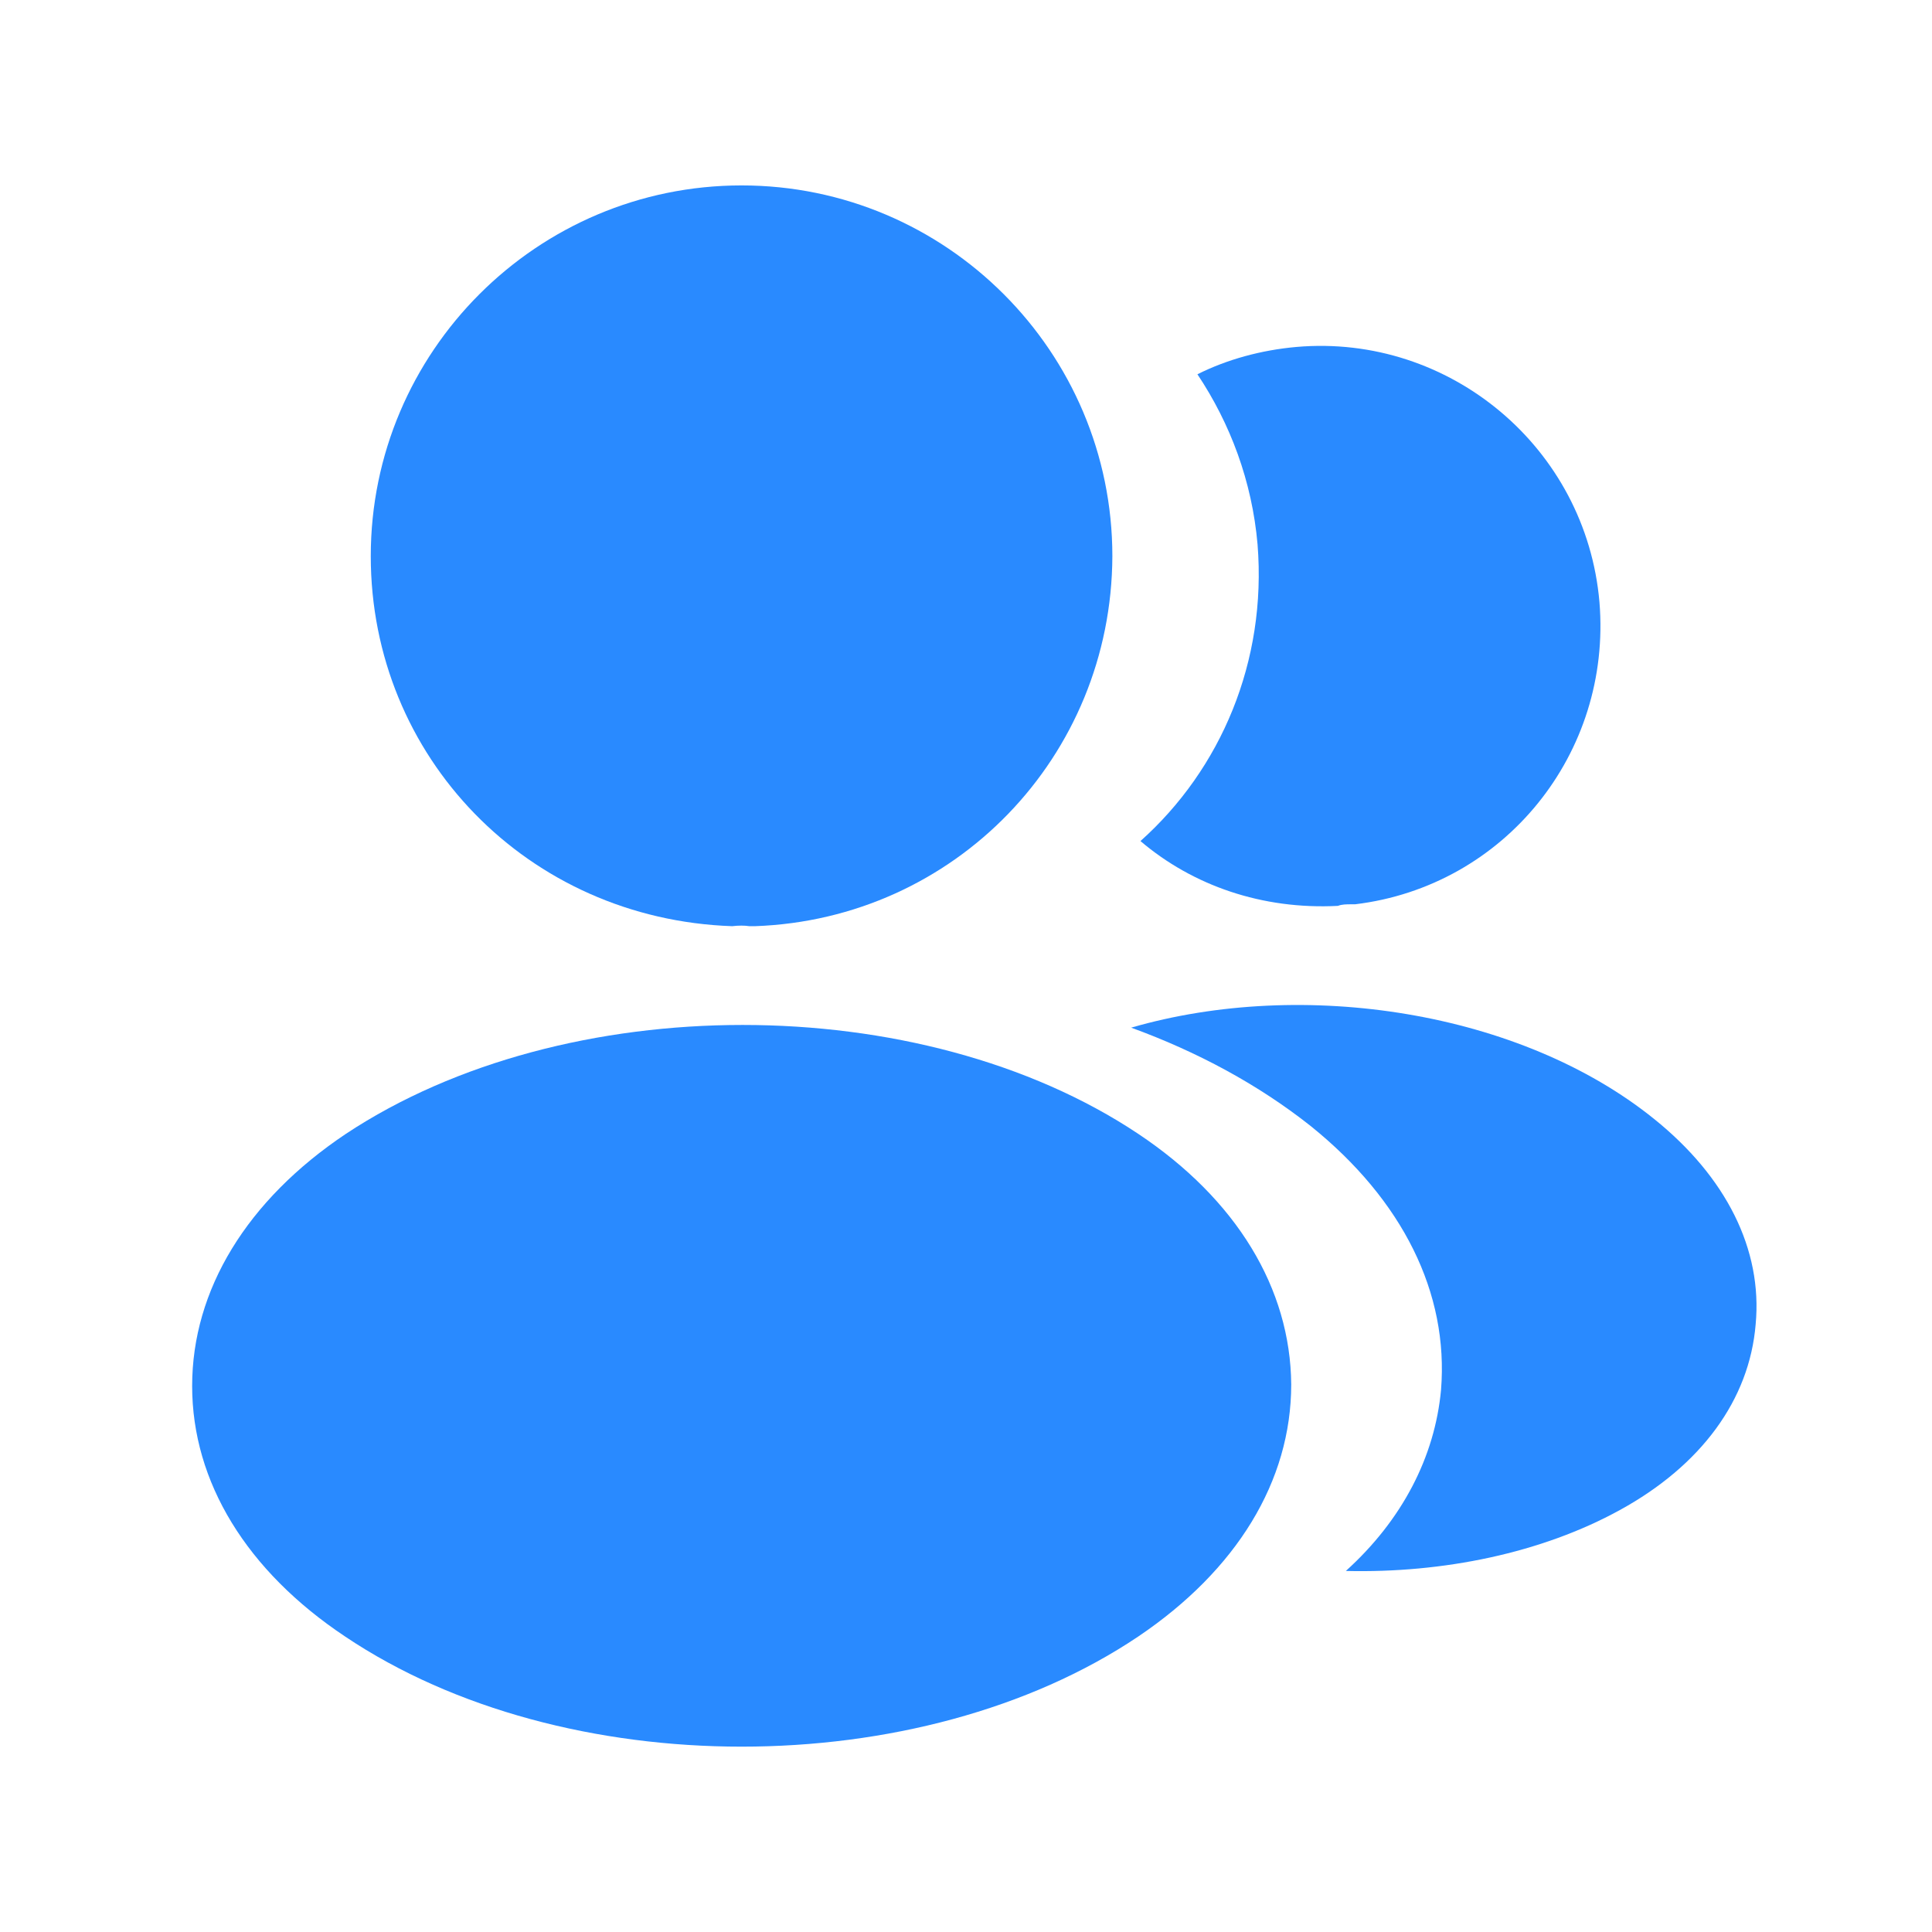
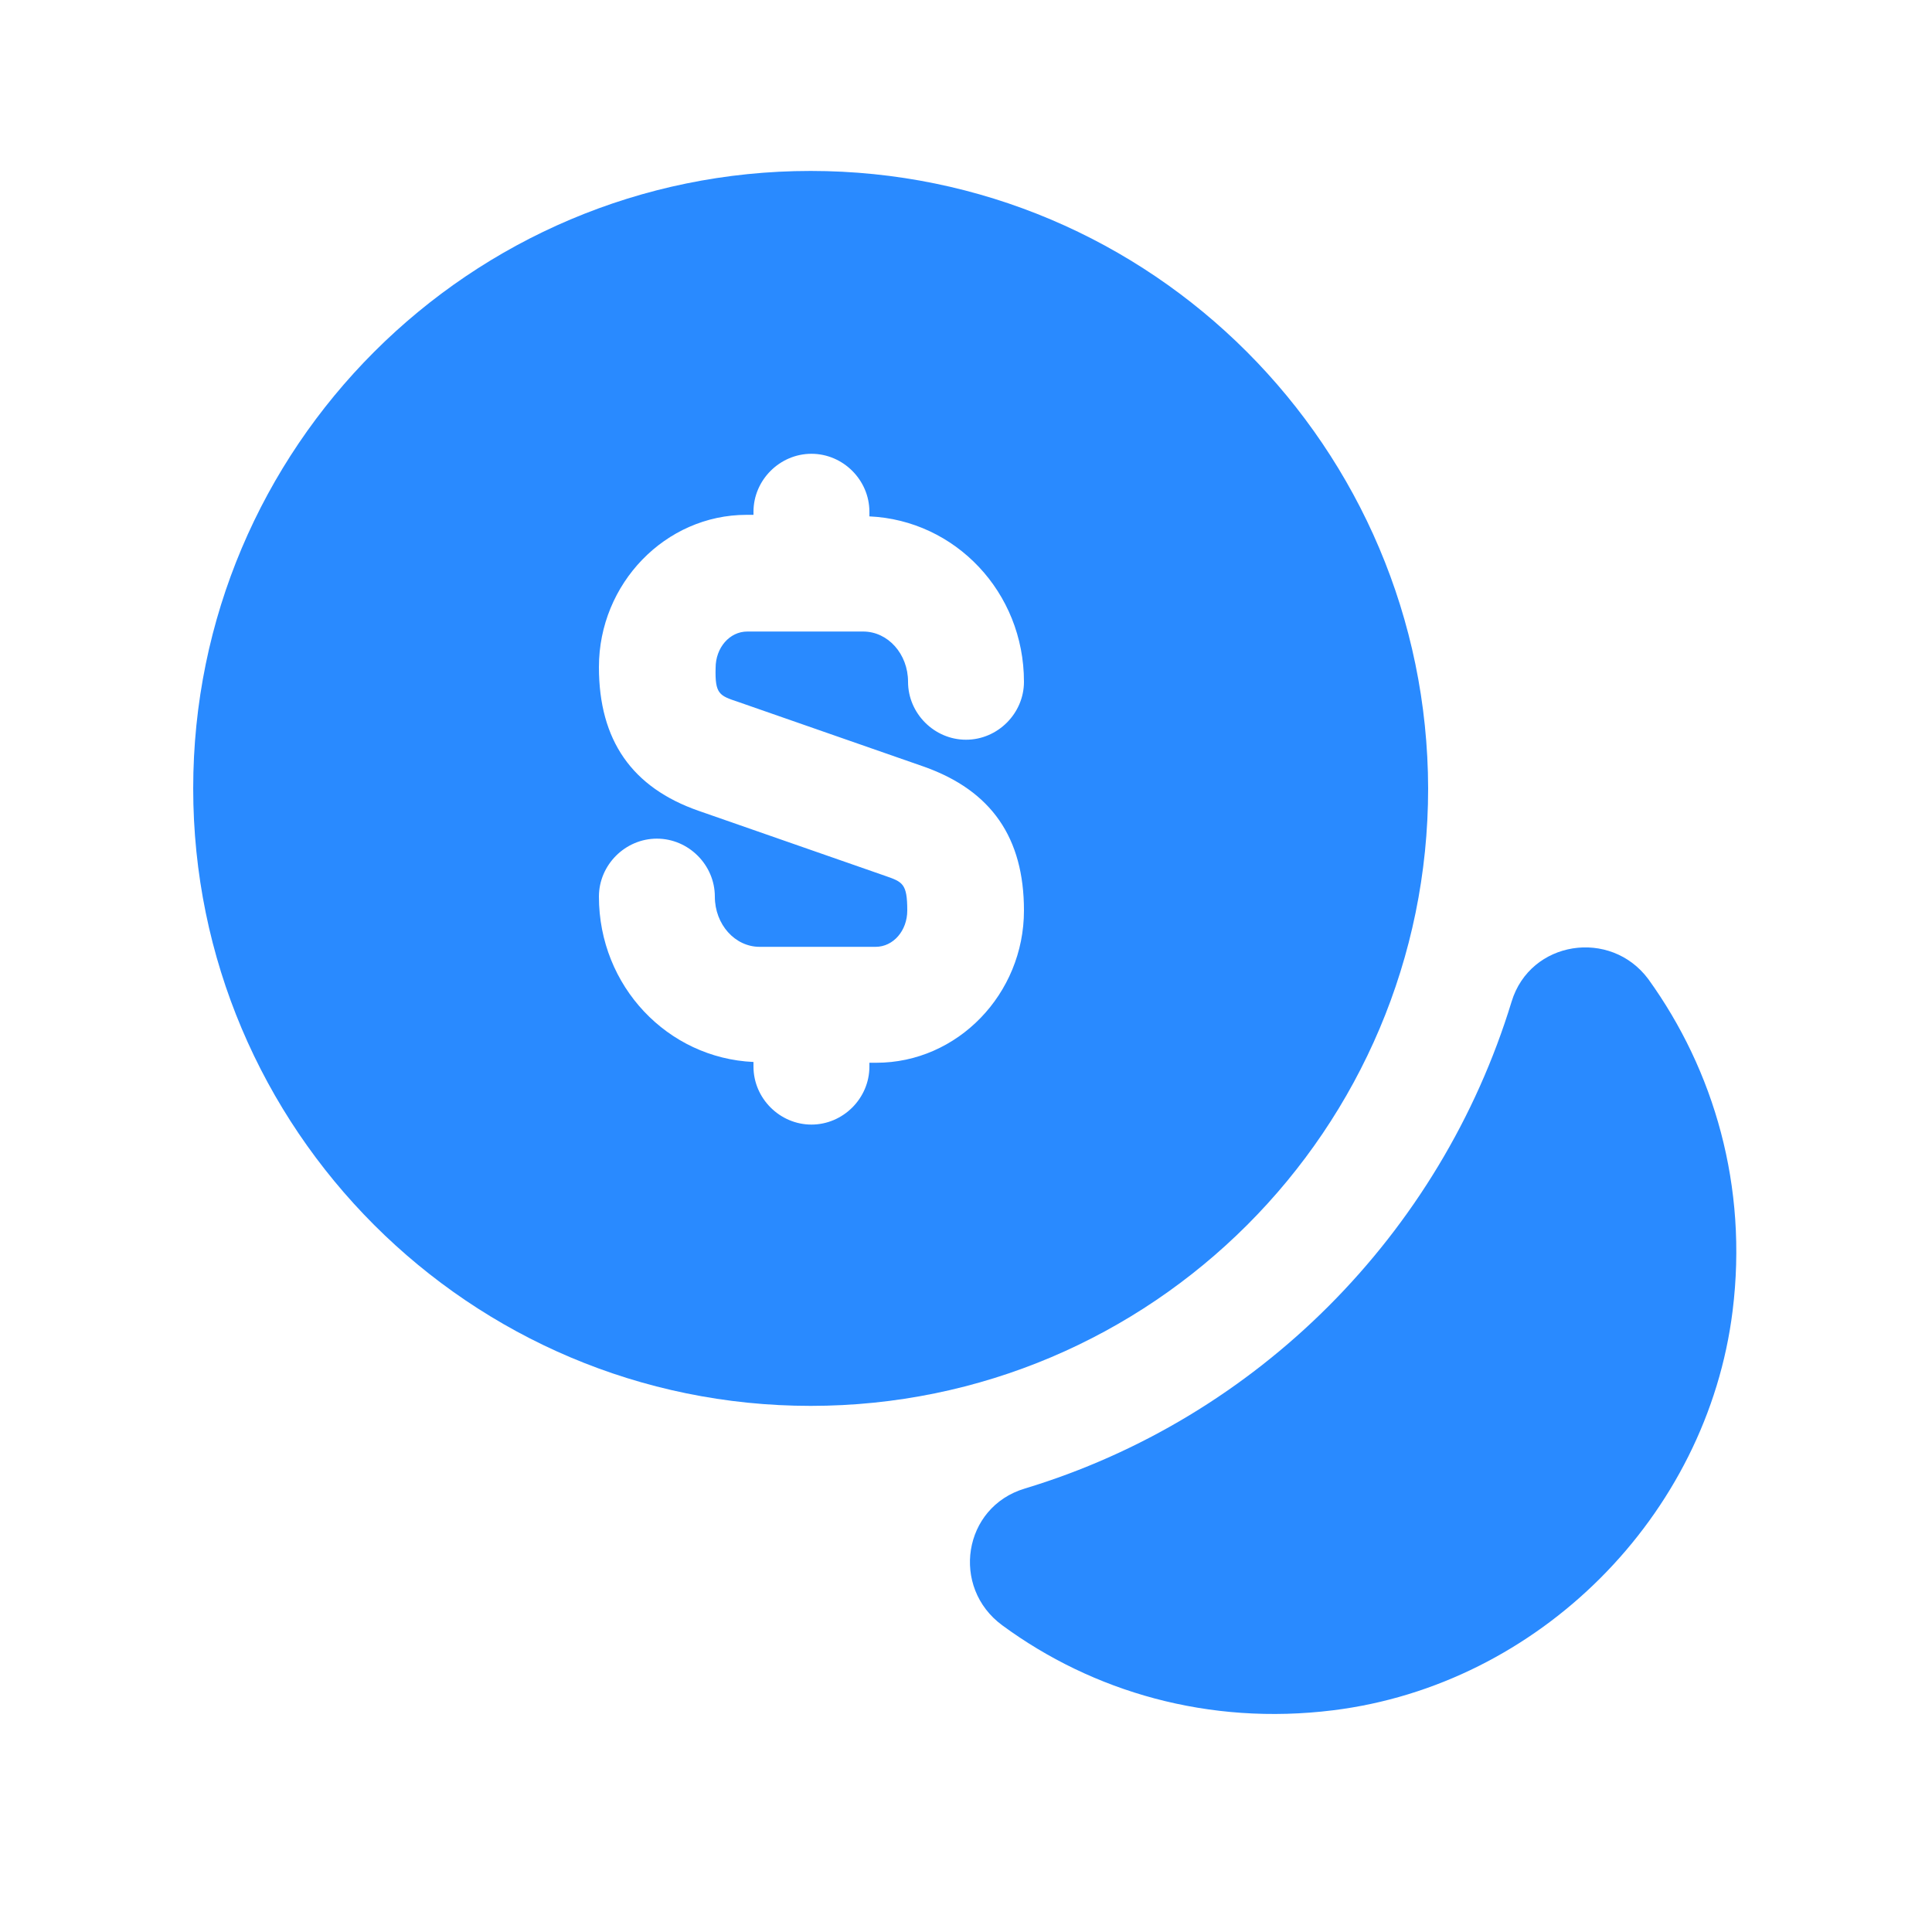
- <svg xmlns="http://www.w3.org/2000/svg" width="33" height="33" viewBox="0 0 33 33" fill="none">
-   <path d="M12.667 3.167C9.174 3.167 6.333 6.007 6.333 9.5C6.333 12.927 9.014 15.7 12.507 15.82C12.614 15.807 12.72 15.807 12.8 15.82C12.827 15.82 12.84 15.82 12.867 15.82C12.88 15.82 12.88 15.82 12.893 15.82C16.307 15.7 18.987 12.927 19 9.5C19 6.007 16.16 3.167 12.667 3.167Z" fill="#298AFF" />
-   <path d="M19.442 19.367C15.722 16.887 9.655 16.887 5.908 19.367C4.215 20.5 3.282 22.034 3.282 23.674C3.282 25.314 4.215 26.834 5.895 27.953C7.762 29.207 10.215 29.834 12.668 29.834C15.122 29.834 17.575 29.207 19.442 27.953C21.122 26.82 22.055 25.3 22.055 23.647C22.042 22.007 21.122 20.487 19.442 19.367Z" fill="#298AFF" />
-   <path d="M27.32 10.286C27.533 12.873 25.693 15.139 23.146 15.446C23.133 15.446 23.133 15.446 23.119 15.446H23.079C23 15.446 22.919 15.446 22.853 15.473C21.559 15.54 20.373 15.126 19.48 14.366C20.853 13.139 21.64 11.3 21.48 9.299C21.386 8.219 21.013 7.233 20.453 6.393C20.959 6.139 21.546 5.979 22.146 5.926C24.759 5.699 27.093 7.646 27.32 10.286Z" fill="#298AFF" />
-   <path d="M29.988 22.62C29.881 23.913 29.054 25.033 27.668 25.793C26.334 26.526 24.654 26.873 22.988 26.833C23.948 25.966 24.508 24.887 24.614 23.74C24.747 22.087 23.961 20.5 22.387 19.233C21.494 18.526 20.454 17.966 19.321 17.553C22.267 16.7 25.974 17.273 28.254 19.113C29.481 20.1 30.108 21.34 29.988 22.62Z" fill="#298AFF" />
+ <svg xmlns="http://www.w3.org/2000/svg" width="25" height="25" viewBox="0 0 25 25" fill="none">
+   <path d="M22.42 16.962C22.09 19.622 19.91 21.802 17.25 22.131C15.64 22.331 14.14 21.892 12.97 21.032C12.3 20.541 12.46 19.502 13.26 19.262C16.27 18.352 18.64 15.972 19.56 12.961C19.8 12.171 20.84 12.011 21.33 12.671C22.18 13.851 22.62 15.351 22.42 16.962Z" fill="#298AFF" />
+   <path d="M10.49 2.212C6.08 2.212 2.5 5.792 2.5 10.202C2.5 14.612 6.08 18.192 10.49 18.192C14.9 18.192 18.48 14.612 18.48 10.202C18.47 5.792 14.9 2.212 10.49 2.212ZM9.55 9.082L11.96 9.922C12.83 10.232 13.25 10.842 13.25 11.782C13.25 12.862 12.39 13.752 11.34 13.752H11.25V13.802C11.25 14.212 10.91 14.552 10.5 14.552C10.09 14.552 9.75 14.212 9.75 13.802V13.742C8.64 13.692 7.75 12.762 7.75 11.602C7.75 11.192 8.09 10.852 8.5 10.852C8.91 10.852 9.25 11.192 9.25 11.602C9.25 11.962 9.51 12.252 9.83 12.252H11.33C11.56 12.252 11.74 12.042 11.74 11.782C11.74 11.432 11.68 11.412 11.45 11.332L9.04 10.492C8.18 10.192 7.75 9.582 7.75 8.632C7.75 7.552 8.61 6.662 9.66 6.662H9.75V6.622C9.75 6.212 10.09 5.872 10.5 5.872C10.91 5.872 11.25 6.212 11.25 6.622V6.682C12.36 6.732 13.25 7.662 13.25 8.822C13.25 9.232 12.91 9.572 12.5 9.572C12.09 9.572 11.75 9.232 11.75 8.822C11.75 8.462 11.49 8.172 11.17 8.172H9.67C9.44 8.172 9.26 8.382 9.26 8.642C9.25 8.982 9.31 9.002 9.55 9.082Z" fill="#298AFF" />
</svg>
